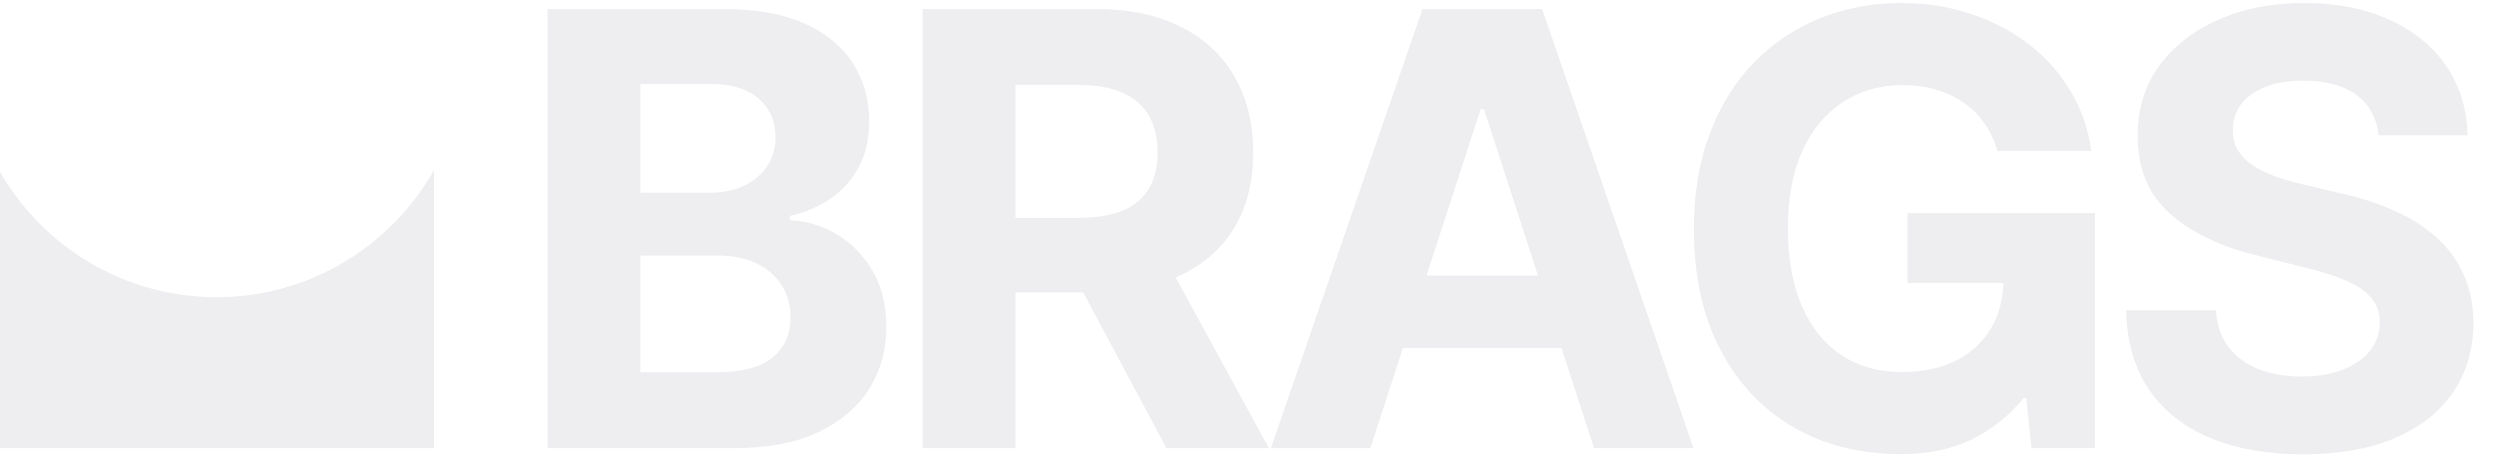
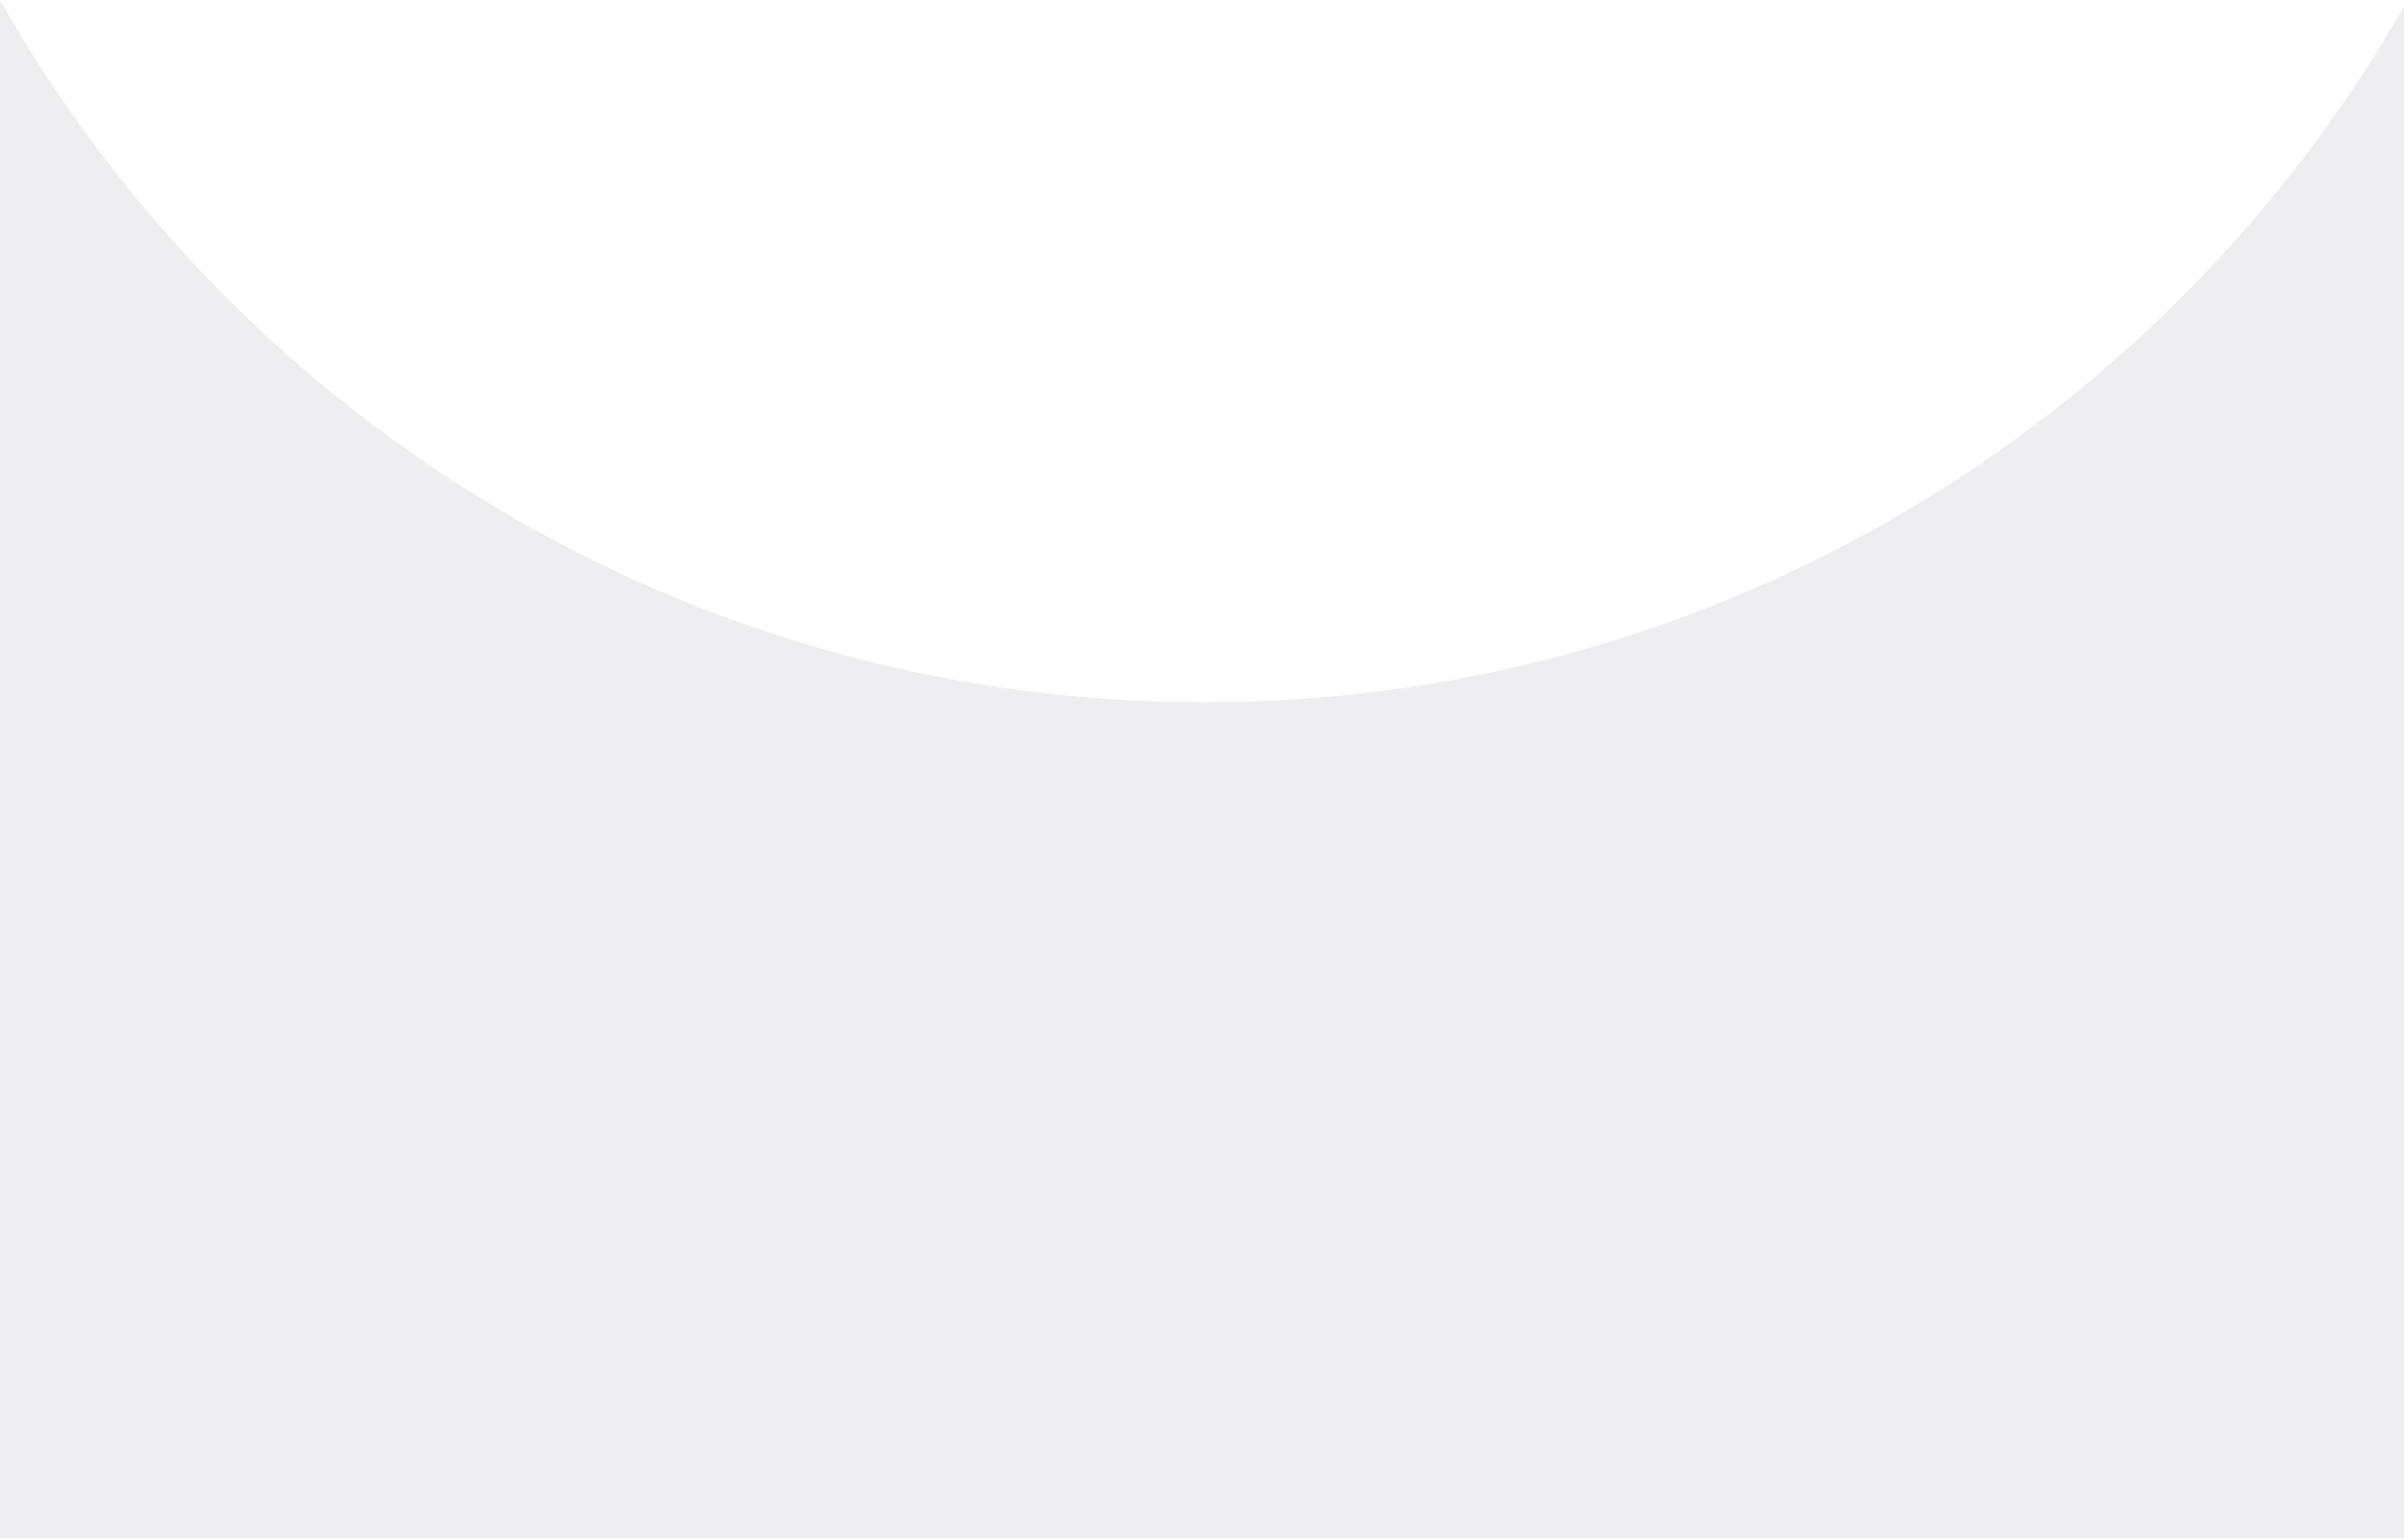
- <svg xmlns="http://www.w3.org/2000/svg" width="530" height="97" viewBox="0 0 530 97" fill="none">
-   <path fill-rule="evenodd" clip-rule="evenodd" d="M0 36.416V95H92V36.065C82.924 52.144 65.68 63 45.9 63C26.264 63 9.127 52.302 0 36.416Z" fill="#EEEEF0" />
-   <path d="M116.091 95V1.909H153.364C160.212 1.909 165.924 2.924 170.5 4.955C175.076 6.985 178.515 9.803 180.818 13.409C183.121 16.985 184.273 21.106 184.273 25.773C184.273 29.409 183.545 32.606 182.091 35.364C180.636 38.091 178.636 40.333 176.091 42.091C173.576 43.818 170.697 45.045 167.455 45.773V46.682C171 46.833 174.318 47.833 177.409 49.682C180.53 51.53 183.061 54.121 185 57.455C186.939 60.758 187.909 64.697 187.909 69.273C187.909 74.212 186.682 78.621 184.227 82.5C181.803 86.349 178.212 89.394 173.455 91.636C168.697 93.879 162.833 95 155.864 95H116.091ZM135.773 78.909H151.818C157.303 78.909 161.303 77.864 163.818 75.773C166.333 73.651 167.591 70.833 167.591 67.318C167.591 64.742 166.97 62.47 165.727 60.5C164.485 58.53 162.712 56.985 160.409 55.864C158.136 54.742 155.424 54.182 152.273 54.182H135.773V78.909ZM135.773 40.864H150.364C153.061 40.864 155.455 40.394 157.545 39.455C159.667 38.485 161.333 37.121 162.545 35.364C163.788 33.606 164.409 31.5 164.409 29.046C164.409 25.682 163.212 22.97 160.818 20.909C158.455 18.849 155.091 17.818 150.727 17.818H135.773V40.864ZM195.596 95V1.909H232.323C239.353 1.909 245.353 3.167 250.323 5.682C255.323 8.167 259.126 11.697 261.732 16.273C264.369 20.818 265.687 26.167 265.687 32.318C265.687 38.5 264.353 43.818 261.687 48.273C259.02 52.697 255.157 56.091 250.096 58.455C245.066 60.818 238.975 62 231.823 62H207.232V46.182H228.641C232.399 46.182 235.52 45.667 238.005 44.636C240.49 43.606 242.338 42.061 243.55 40C244.793 37.939 245.414 35.379 245.414 32.318C245.414 29.227 244.793 26.621 243.55 24.5C242.338 22.379 240.475 20.773 237.96 19.682C235.475 18.561 232.338 18 228.55 18H215.278V95H195.596ZM245.869 52.636L269.005 95H247.278L224.641 52.636H245.869ZM290.521 95H269.43L301.567 1.909H326.93L359.021 95H337.93L314.612 23.182H313.885L290.521 95ZM289.203 58.409H339.021V73.773H289.203V58.409ZM403.049 96.273C394.352 96.273 386.701 94.349 380.095 90.5C373.488 86.621 368.337 81.121 364.64 74C360.943 66.849 359.095 58.364 359.095 48.545C359.095 41 360.216 34.273 362.458 28.364C364.701 22.424 367.822 17.394 371.822 13.273C375.852 9.152 380.534 6.015 385.867 3.864C391.201 1.712 396.928 0.636 403.049 0.636C408.322 0.636 413.246 1.409 417.822 2.955C422.428 4.47 426.534 6.621 430.14 9.409C433.746 12.167 436.685 15.47 438.958 19.318C441.261 23.136 442.731 27.364 443.367 32H423.458C422.822 29.788 421.898 27.833 420.685 26.136C419.504 24.409 418.034 22.954 416.276 21.773C414.549 20.561 412.595 19.636 410.413 19C408.261 18.364 405.913 18.046 403.367 18.046C398.64 18.046 394.443 19.227 390.776 21.591C387.11 23.954 384.231 27.394 382.14 31.909C380.079 36.394 379.049 41.879 379.049 48.364C379.049 54.849 380.034 60.364 382.004 64.909C384.004 69.454 386.807 72.924 390.413 75.318C394.019 77.682 398.261 78.864 403.14 78.864C407.685 78.864 411.564 78.046 414.776 76.409C417.988 74.742 420.443 72.439 422.14 69.5C423.867 66.53 424.731 63.106 424.731 59.227L428.458 60H404.367V45.182H444.14V95H430.685L429.549 84.364H429.049C425.928 88.151 422.231 91.091 417.958 93.182C413.716 95.242 408.746 96.273 403.049 96.273ZM504.236 28.682C503.872 25.015 502.312 22.167 499.554 20.136C496.797 18.106 493.054 17.091 488.327 17.091C485.115 17.091 482.403 17.546 480.19 18.454C477.978 19.333 476.281 20.561 475.1 22.136C473.948 23.712 473.372 25.5 473.372 27.5C473.312 29.167 473.66 30.621 474.418 31.864C475.206 33.106 476.281 34.182 477.645 35.091C479.009 35.97 480.584 36.742 482.372 37.409C484.16 38.045 486.069 38.591 488.1 39.045L496.463 41.045C500.524 41.955 504.251 43.167 507.645 44.682C511.039 46.197 513.978 48.061 516.463 50.273C518.948 52.485 520.872 55.091 522.236 58.091C523.63 61.091 524.342 64.53 524.372 68.409C524.342 74.106 522.887 79.046 520.009 83.227C517.16 87.379 513.039 90.606 507.645 92.909C502.281 95.182 495.812 96.318 488.236 96.318C480.721 96.318 474.175 95.167 468.6 92.864C463.054 90.561 458.721 87.151 455.6 82.636C452.509 78.091 450.887 72.47 450.736 65.773H469.781C469.993 68.894 470.887 71.5 472.463 73.591C474.069 75.651 476.206 77.212 478.872 78.273C481.569 79.303 484.615 79.818 488.009 79.818C491.342 79.818 494.236 79.333 496.69 78.364C499.175 77.394 501.1 76.046 502.463 74.318C503.827 72.591 504.509 70.606 504.509 68.364C504.509 66.273 503.887 64.515 502.645 63.091C501.433 61.667 499.645 60.455 497.281 59.455C494.948 58.455 492.084 57.545 488.69 56.727L478.554 54.182C470.706 52.273 464.509 49.288 459.963 45.227C455.418 41.167 453.16 35.697 453.19 28.818C453.16 23.182 454.66 18.258 457.69 14.046C460.751 9.833 464.948 6.545 470.281 4.182C475.615 1.818 481.675 0.636 488.463 0.636C495.372 0.636 501.403 1.818 506.554 4.182C511.736 6.545 515.766 9.833 518.645 14.046C521.524 18.258 523.009 23.136 523.1 28.682H504.236Z" fill="#EEEEF0" />
+ <svg xmlns="http://www.w3.org/2000/svg" width="512" height="328" viewBox="0 0 512 328" fill="none">
+   <path fill-rule="evenodd" clip-rule="evenodd" d="M0 0V327.622H512V1.405C461.243 89.962 365.789 149.622 256.4 149.622C146.434 149.622 50.55 89.33 0 0Z" fill="#EEEEF0" />
</svg>
